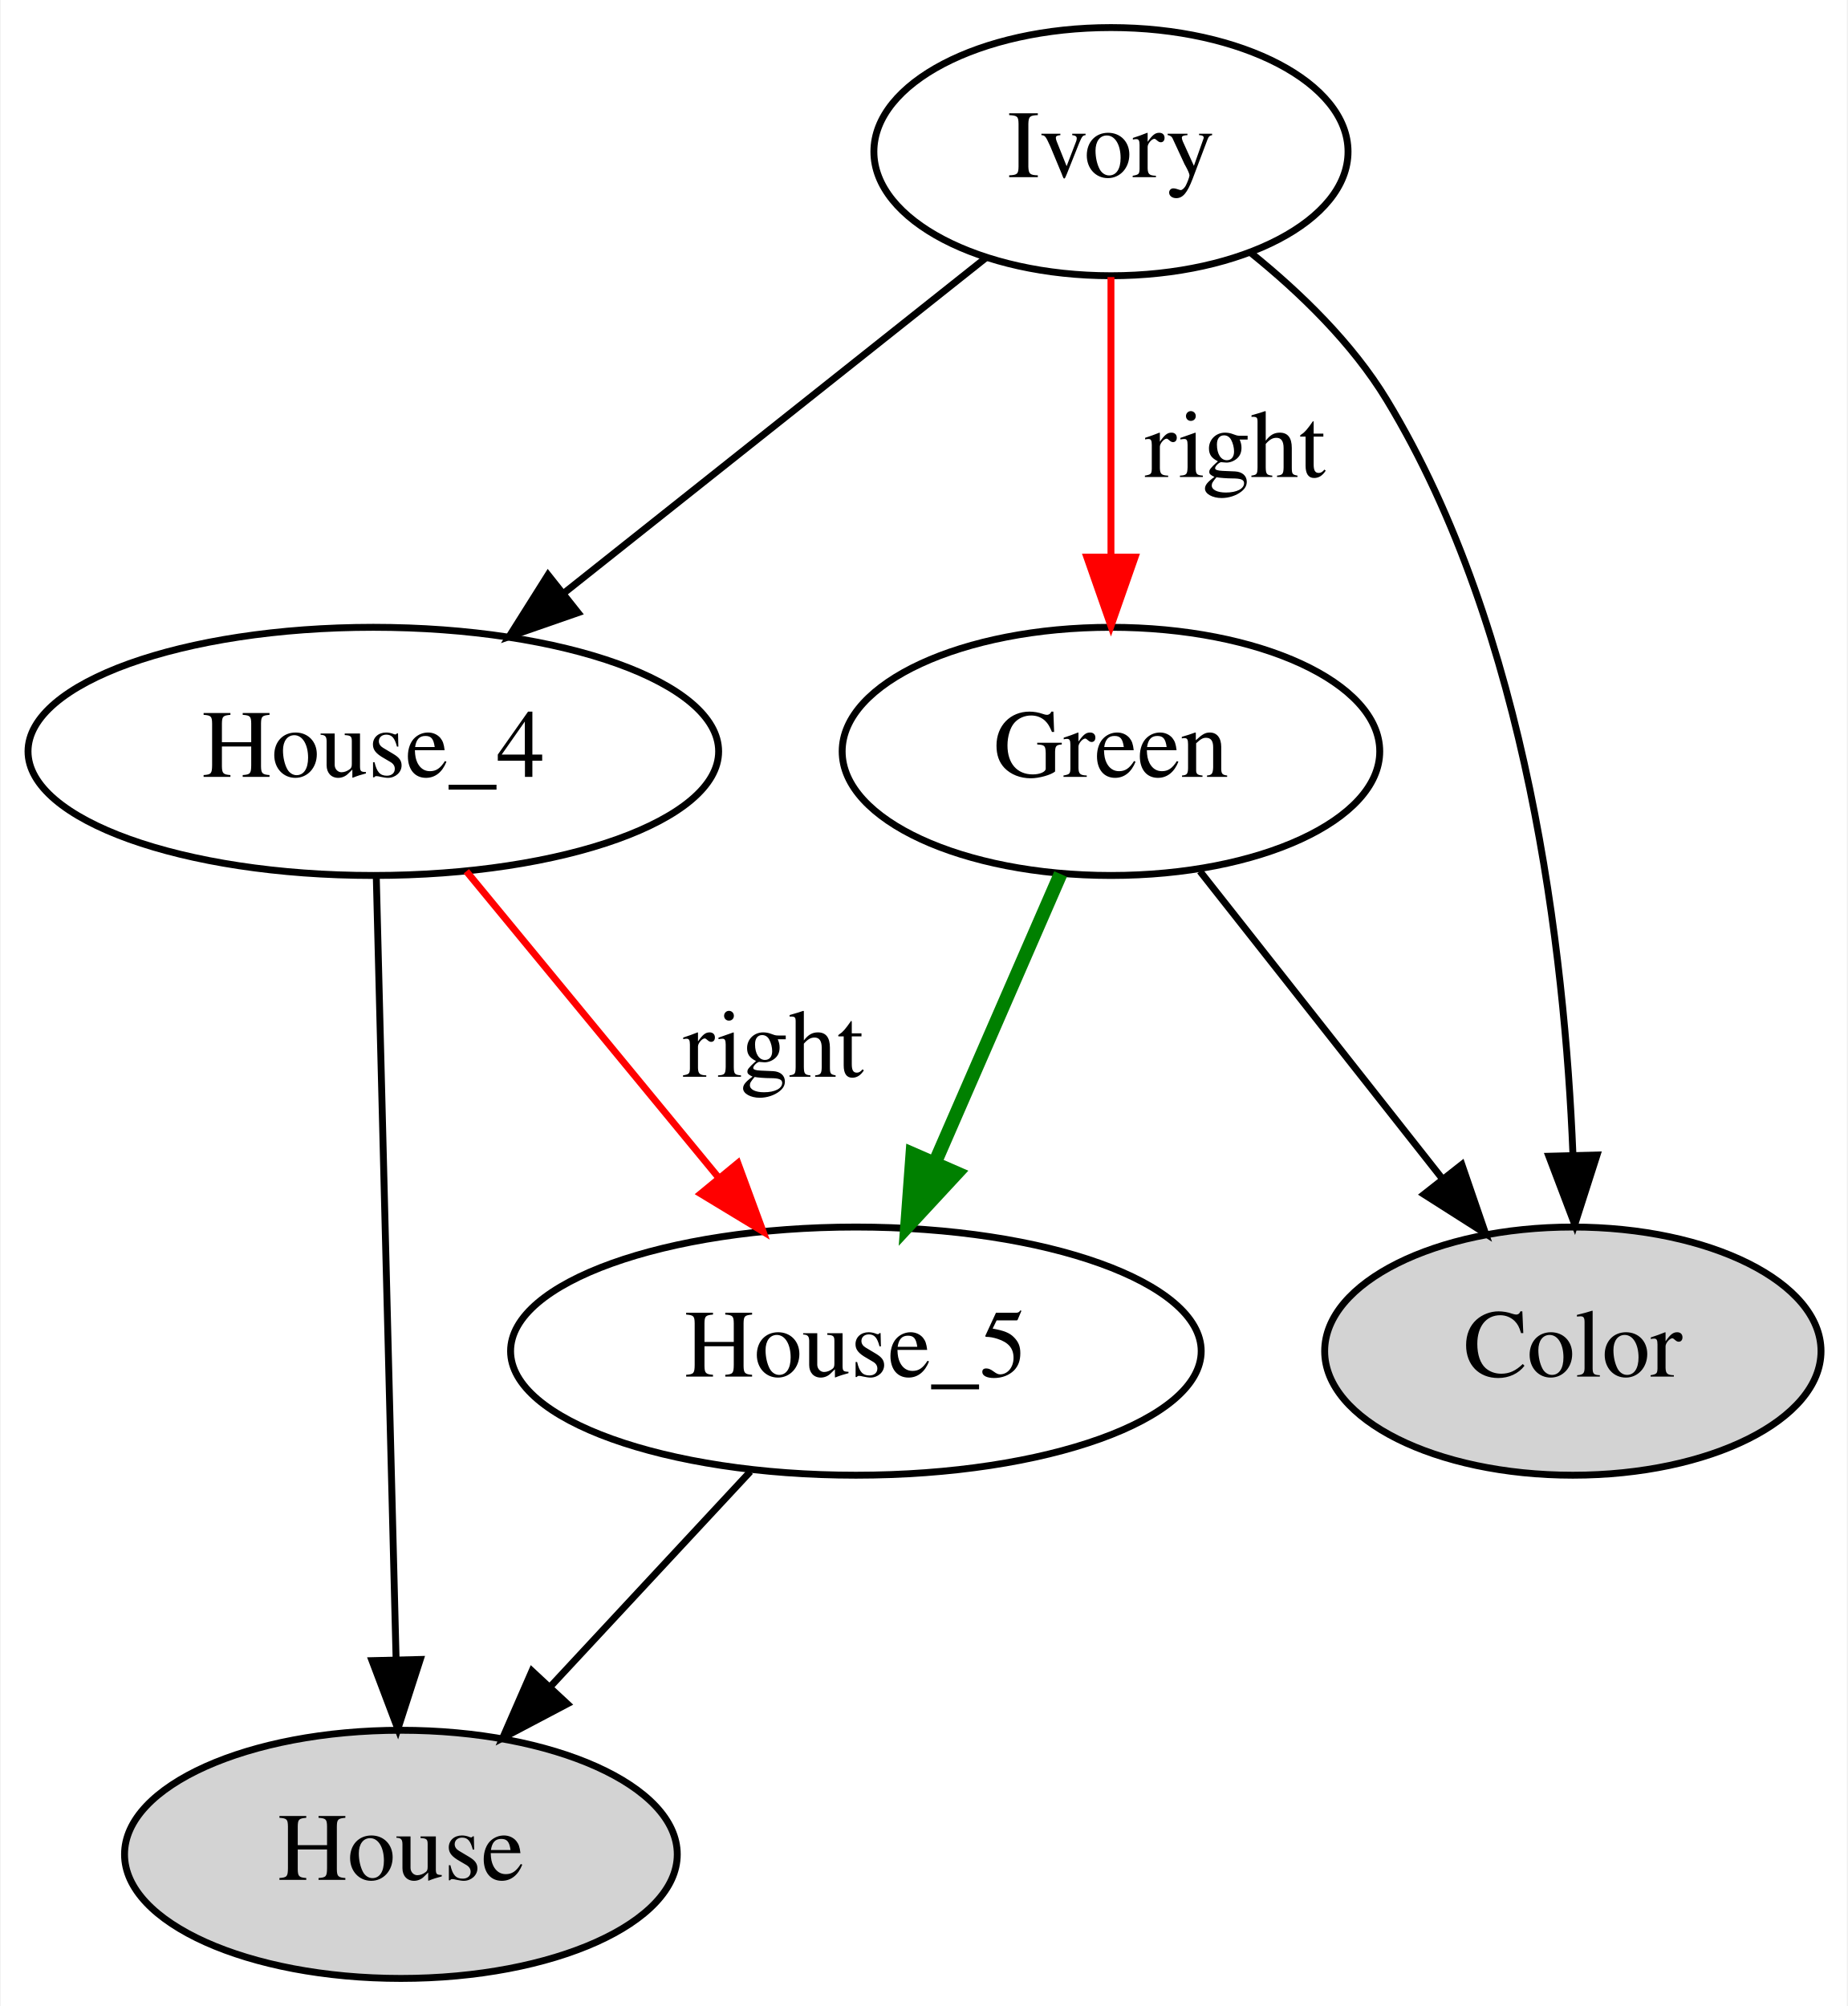
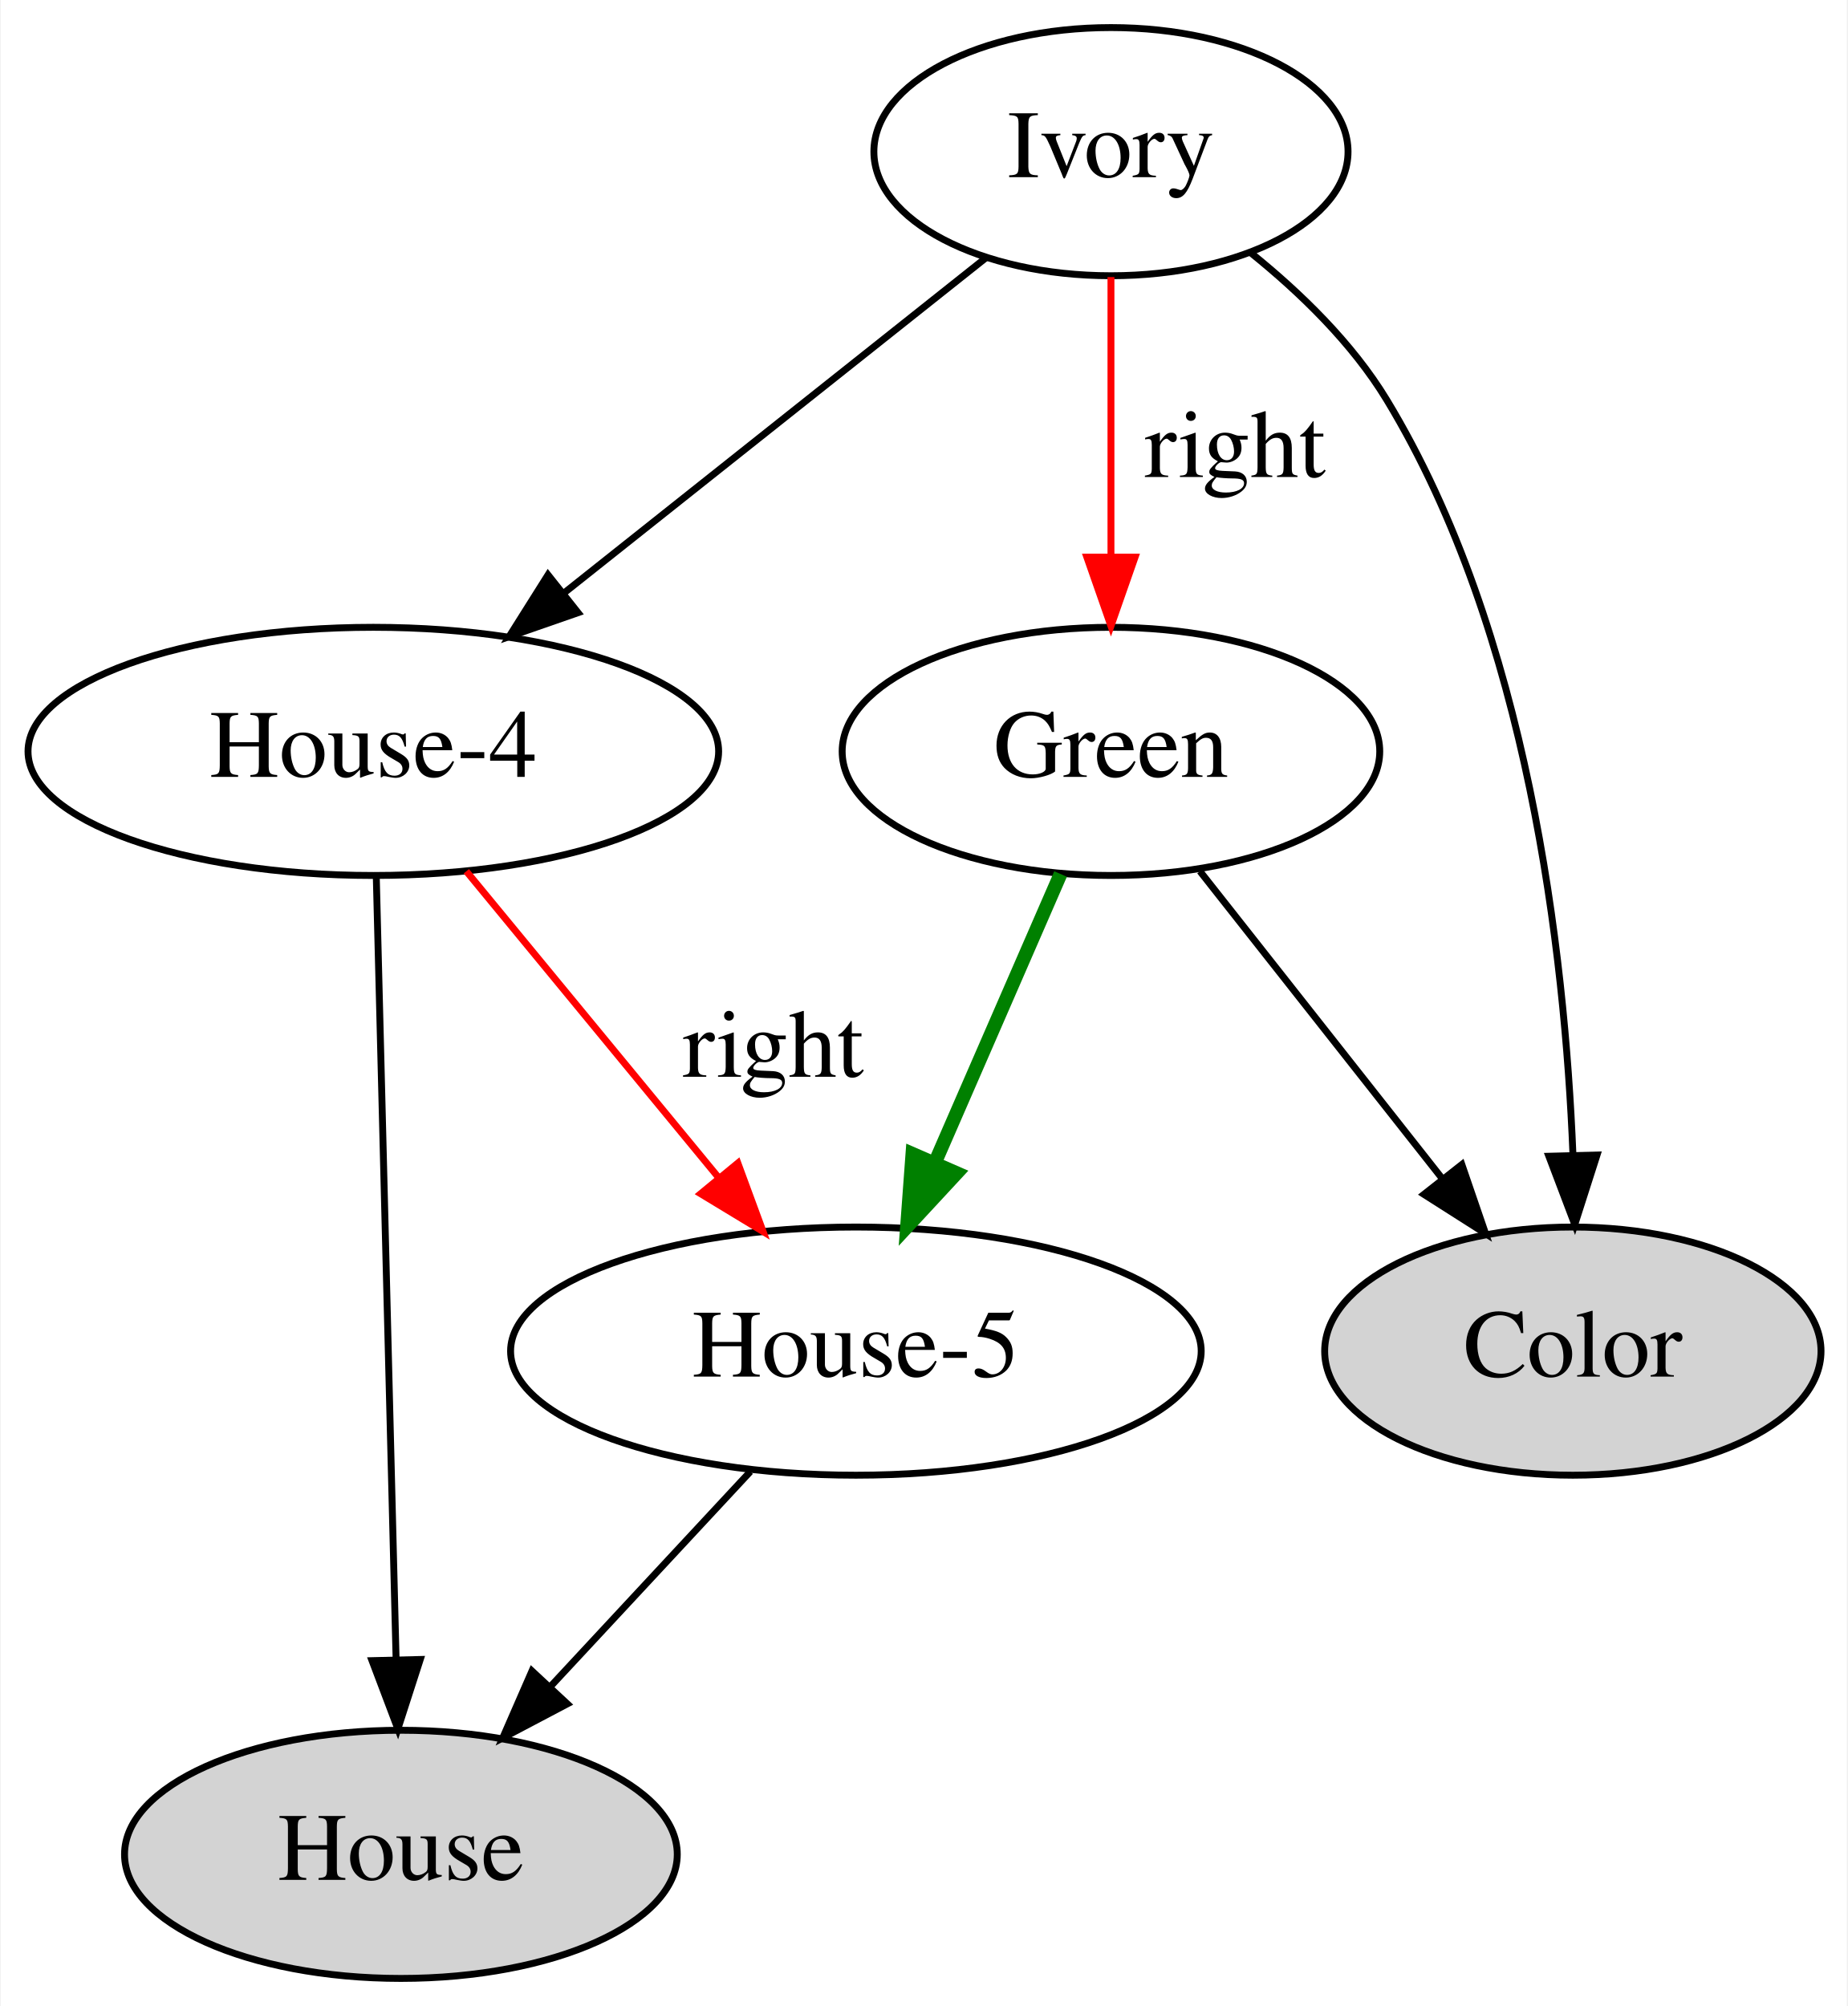
<svg xmlns="http://www.w3.org/2000/svg" width="268pt" height="291pt" viewBox="0.00 0.00 267.79 291.00">
  <g id="graph0" class="graph" transform="scale(1 1) rotate(0) translate(4 287)">
    <polygon fill="white" stroke="transparent" points="-4,4 -4,-287 263.79,-287 263.79,4 -4,4" />
    <g id="node1" class="node">
      <ellipse fill="lightgrey" stroke="black" cx="54.05" cy="-18" rx="40.09" ry="18" />
      <text text-anchor="middle" x="54.05" y="-14.3" font-family="Times,serif" font-size="14.00">House</text>
    </g>
    <g id="node2" class="node">
      <ellipse fill="lightgrey" stroke="black" cx="224.05" cy="-91" rx="36" ry="18" />
      <text text-anchor="middle" x="224.05" y="-87.3" font-family="Times,serif" font-size="14.00">Color</text>
    </g>
    <g id="node3" class="node">
      <ellipse fill="none" stroke="black" cx="50.05" cy="-178" rx="50.09" ry="18" />
-       <text text-anchor="middle" x="50.05" y="-174.3" font-family="Times,serif" font-size="14.00">House_4</text>
+       <text text-anchor="middle" x="50.05" y="-174.3" font-family="Times,serif" font-size="14.00">House-4</text>
    </g>
    <g id="edge1" class="edge">
      <path fill="none" stroke="black" d="M50.48,-159.79C51.17,-132.48 52.53,-78.99 53.35,-46.38" />
      <polygon fill="black" stroke="black" points="56.86,-46.27 53.61,-36.19 49.86,-46.1 56.86,-46.27" />
    </g>
    <g id="node4" class="node">
      <ellipse fill="none" stroke="black" cx="120.05" cy="-91" rx="50.09" ry="18" />
-       <text text-anchor="middle" x="120.05" y="-87.3" font-family="Times,serif" font-size="14.00">House_5</text>
+       <text text-anchor="middle" x="120.05" y="-87.3" font-family="Times,serif" font-size="14.00">House-5</text>
    </g>
    <g id="edge3" class="edge">
      <path fill="none" stroke="red" d="M63.54,-160.61C73.9,-148.03 88.37,-130.46 100.07,-116.25" />
      <polygon fill="red" stroke="red" points="102.93,-118.28 106.59,-108.34 97.53,-113.83 102.93,-118.28" />
      <text text-anchor="middle" x="108.05" y="-130.8" font-family="Times,serif" font-size="14.00">right</text>
    </g>
    <g id="edge2" class="edge">
      <path fill="none" stroke="black" d="M104.74,-73.53C96.12,-64.26 85.22,-52.53 75.73,-42.33" />
      <polygon fill="black" stroke="black" points="78.19,-39.83 68.82,-34.89 73.06,-44.6 78.19,-39.83" />
    </g>
    <g id="node5" class="node">
      <ellipse fill="none" stroke="black" cx="157.05" cy="-265" rx="34.39" ry="18" />
      <text text-anchor="middle" x="157.05" y="-261.3" font-family="Times,serif" font-size="14.00">Ivory</text>
    </g>
    <g id="edge4" class="edge">
      <path fill="none" stroke="black" d="M177.34,-250.32C184.54,-244.52 192.07,-237.21 197.05,-229 217.55,-195.18 222.88,-148.82 224.06,-119.64" />
      <polygon fill="black" stroke="black" points="227.56,-119.45 224.33,-109.36 220.57,-119.27 227.56,-119.45" />
    </g>
    <g id="edge7" class="edge">
      <path fill="none" stroke="black" d="M138.89,-249.58C122.1,-236.24 96.88,-216.2 77.6,-200.89" />
      <polygon fill="black" stroke="black" points="79.75,-198.12 69.74,-194.64 75.39,-203.61 79.75,-198.12" />
    </g>
    <g id="node6" class="node">
      <ellipse fill="none" stroke="black" cx="157.05" cy="-178" rx="38.99" ry="18" />
      <text text-anchor="middle" x="157.05" y="-174.3" font-family="Times,serif" font-size="14.00">Green</text>
    </g>
    <g id="edge6" class="edge">
      <path fill="none" stroke="red" d="M157.05,-246.8C157.05,-235.16 157.05,-219.55 157.05,-206.24" />
      <polygon fill="red" stroke="red" points="160.55,-206.18 157.05,-196.18 153.55,-206.18 160.55,-206.18" />
      <text text-anchor="middle" x="175.05" y="-217.8" font-family="Times,serif" font-size="14.00">right</text>
    </g>
    <g id="edge5" class="edge">
      <path fill="none" stroke="black" d="M169.96,-160.61C179.95,-147.95 193.91,-130.24 205.14,-115.98" />
      <polygon fill="black" stroke="black" points="207.95,-118.07 211.39,-108.05 202.45,-113.74 207.95,-118.07" />
    </g>
    <g id="edge8" class="edge">
      <path fill="none" stroke="green" stroke-width="2" d="M149.74,-160.21C144.55,-148.29 137.48,-132.06 131.55,-118.42" />
      <polygon fill="green" stroke="green" stroke-width="2" points="134.67,-116.82 127.47,-109.05 128.25,-119.62 134.67,-116.82" />
    </g>
  </g>
</svg>
